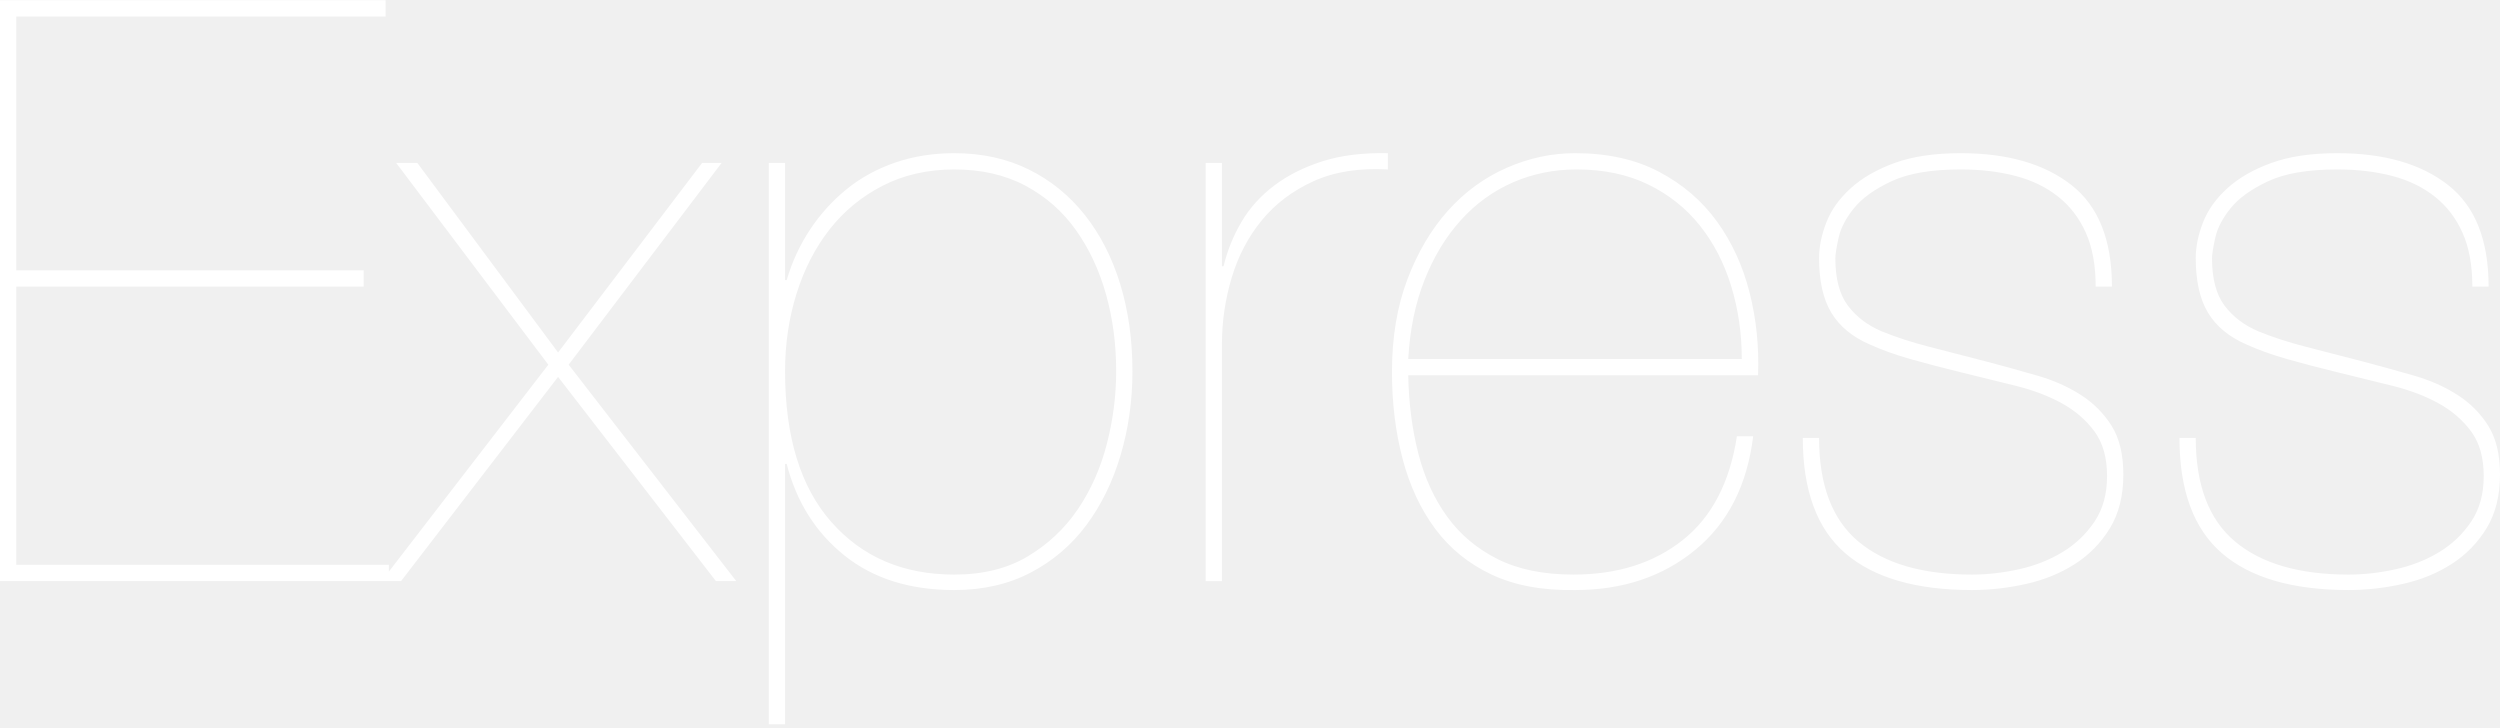
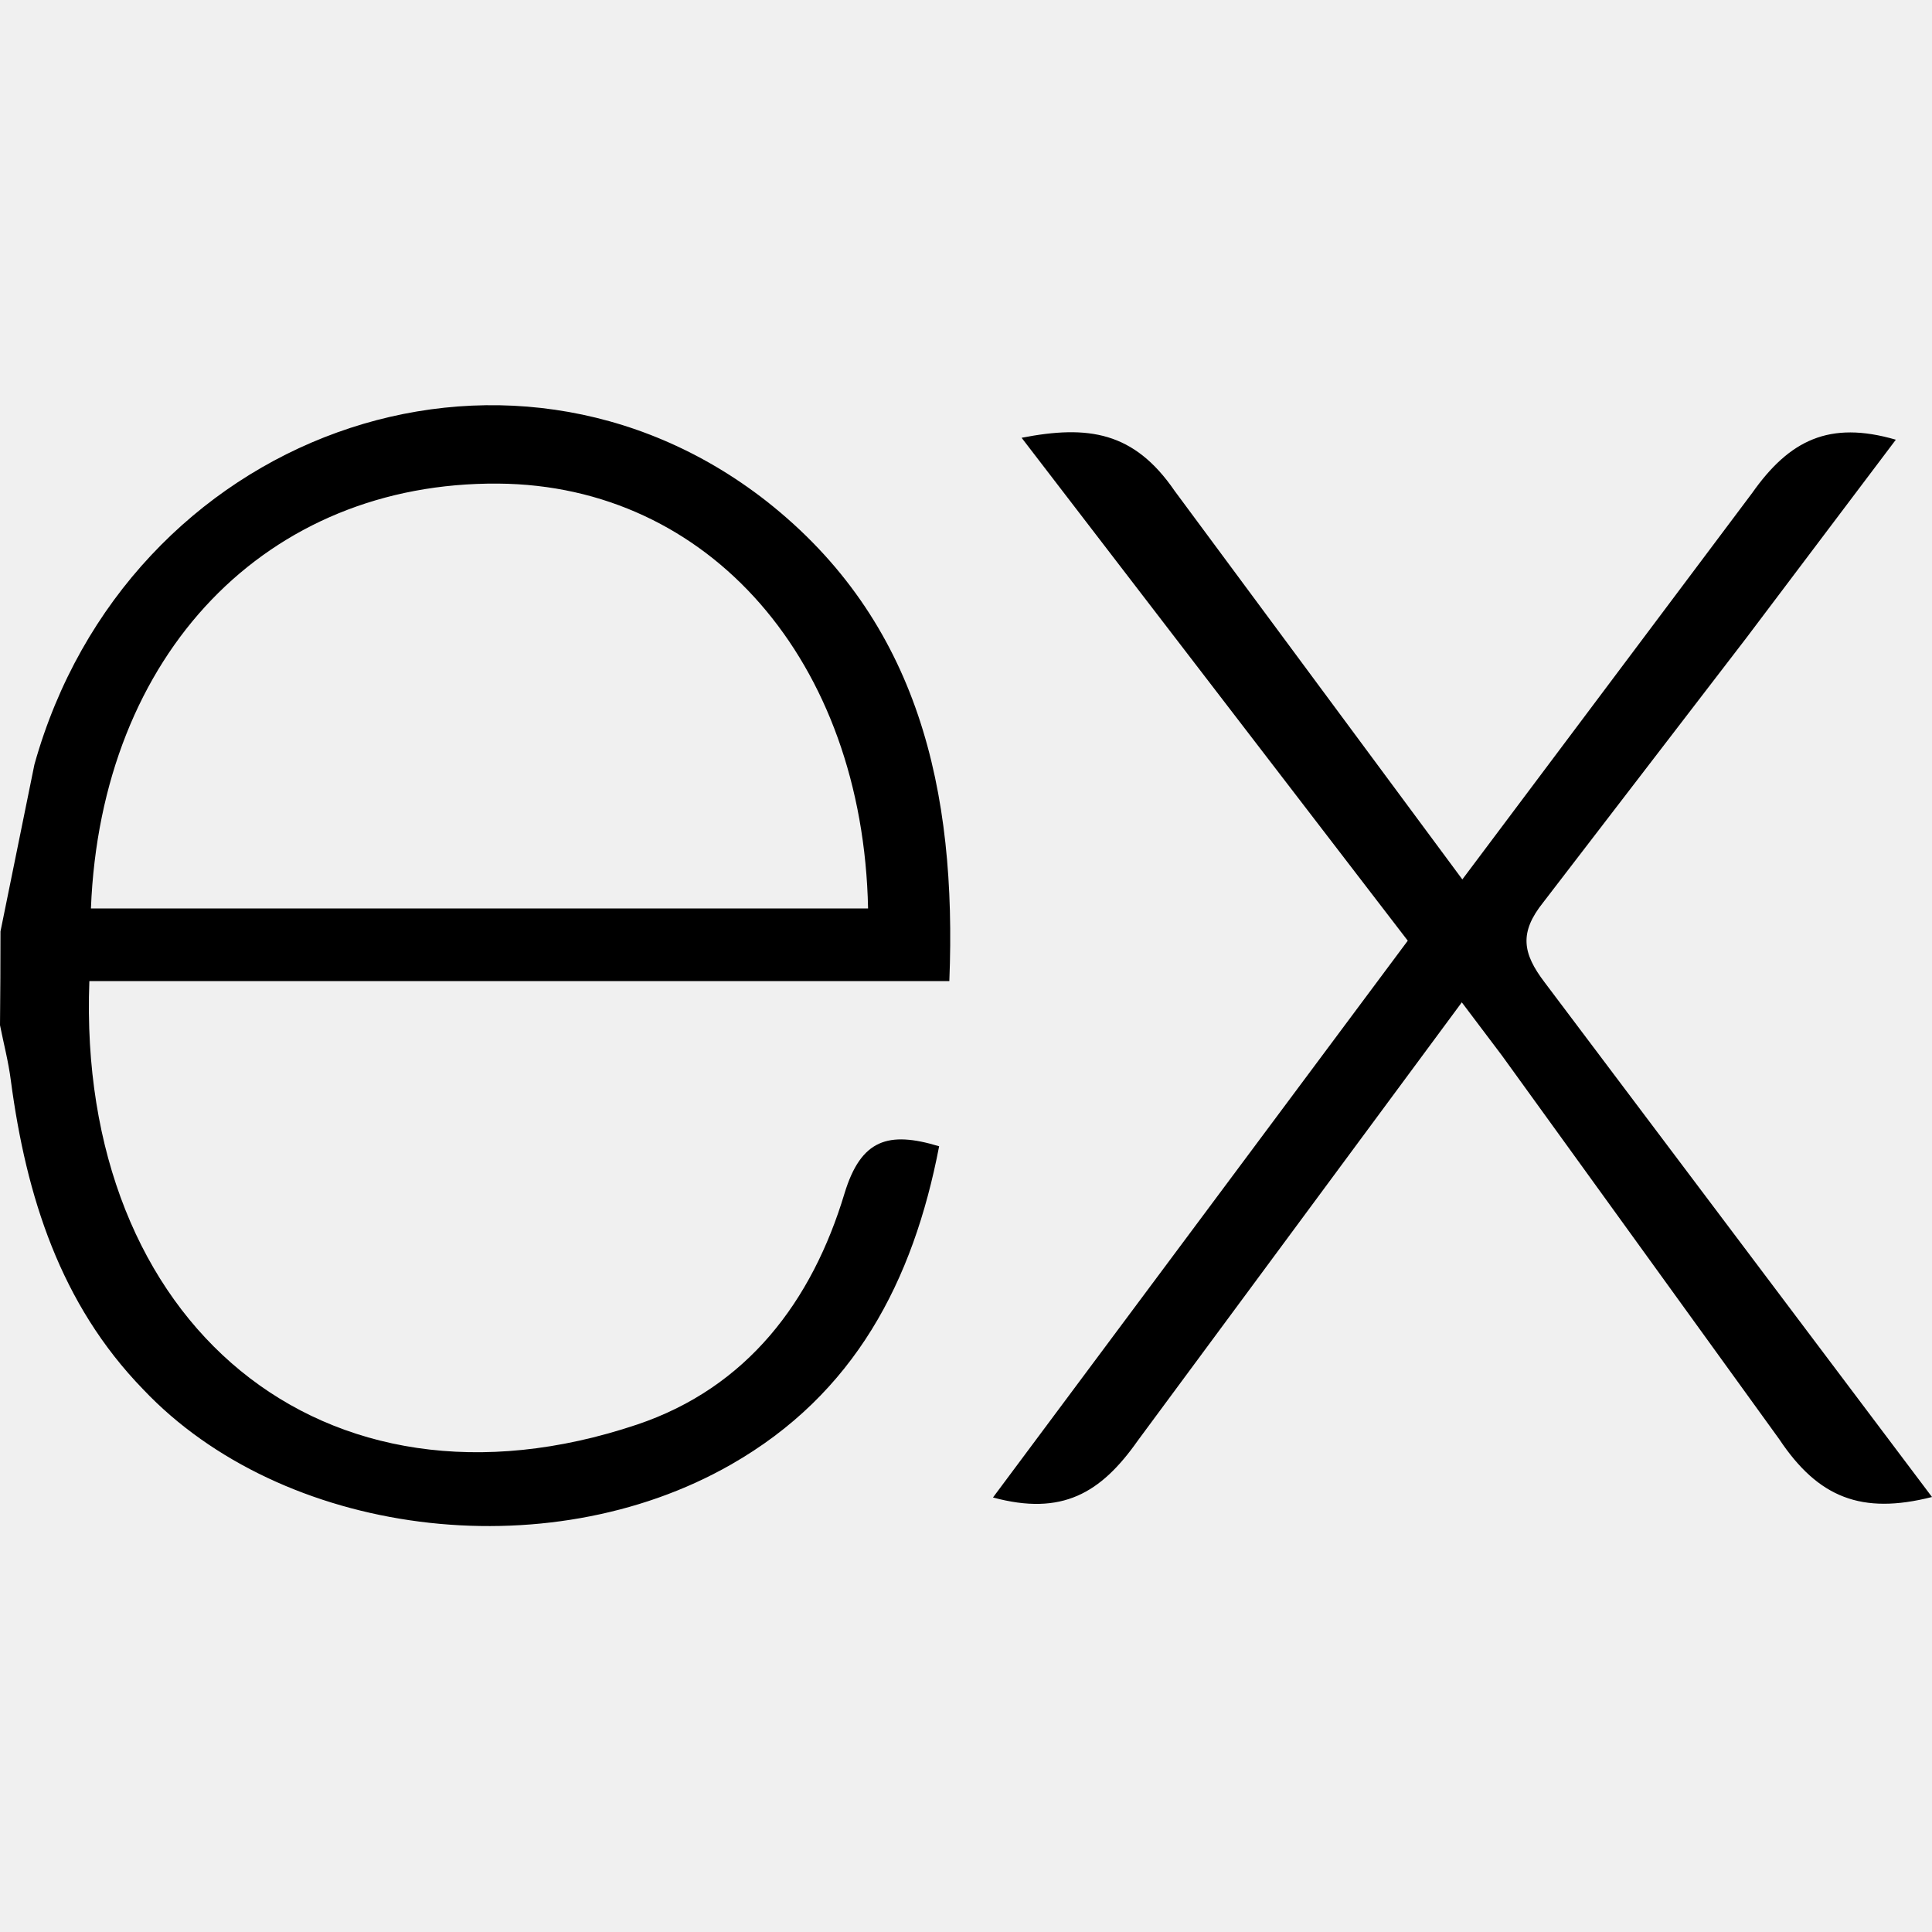
- <svg xmlns="http://www.w3.org/2000/svg" width="2500" height="728" viewBox="0 0 512 149">
-   <path d="M3.332 115.629V58.648h71.144v-3.333H3.332V3.332h75.642V0H0v118.961h79.64v-3.332H3.333zm140.455-82.307l-29.49 38.821-28.825-38.82H81.14l31.157 41.32L78.14 118.96h3.999l32.156-41.82 32.323 41.82h4.165l-34.322-44.319 31.323-41.32h-3.998zm16.994 114.963V94.97h.333c2 7.775 5.943 14.023 11.83 18.744 5.887 4.72 13.384 7.081 22.492 7.081 5.887 0 11.108-1.194 15.662-3.582s8.358-5.637 11.413-9.747c3.054-4.11 5.387-8.886 6.998-14.329 1.61-5.442 2.416-11.163 2.416-17.16 0-6.443-.834-12.386-2.5-17.828-1.666-5.443-4.082-10.164-7.247-14.162-3.166-3.999-6.998-7.11-11.497-9.33-4.498-2.222-9.58-3.333-15.245-3.333-4.332 0-8.358.639-12.079 1.916-3.721 1.278-7.025 3.082-9.913 5.415a36.674 36.674 0 0 0-7.498 8.247c-2.11 3.166-3.721 6.637-4.832 10.414h-.333V33.322h-3.332v114.963h3.332zm34.655-30.657c-10.44 0-18.827-3.582-25.158-10.746-6.331-7.164-9.497-17.467-9.497-30.907 0-5.554.778-10.83 2.333-15.828 1.555-4.998 3.804-9.386 6.747-13.162 2.944-3.777 6.582-6.776 10.913-8.997 4.332-2.222 9.22-3.333 14.662-3.333 5.554 0 10.414 1.111 14.579 3.333 4.165 2.221 7.609 5.248 10.33 9.08s4.776 8.22 6.165 13.162c1.388 4.943 2.082 10.191 2.082 15.745 0 4.999-.638 9.97-1.916 14.912-1.277 4.943-3.249 9.386-5.915 13.33-2.665 3.942-6.08 7.163-10.246 9.663-4.166 2.499-9.192 3.748-15.079 3.748zm54.816 1.333V70.477c0-4.665.666-9.22 2-13.662 1.332-4.443 3.387-8.359 6.164-11.746 2.777-3.388 6.303-6.054 10.58-7.998 4.276-1.944 9.358-2.749 15.245-2.416v-3.332c-5.11-.11-9.58.444-13.412 1.666-3.833 1.222-7.137 2.888-9.914 4.999-2.777 2.11-4.998 4.581-6.664 7.414a33.15 33.15 0 0 0-3.666 9.08h-.333v-21.16h-3.332v85.64h3.332zm38.154-42.153h71.643c.223-5.887-.36-11.551-1.749-16.994-1.388-5.443-3.61-10.275-6.664-14.495-3.055-4.221-6.998-7.609-11.83-10.164-4.832-2.555-10.58-3.832-17.244-3.832-4.777 0-9.442 1-13.996 3-4.554 1.999-8.553 4.914-11.996 8.746-3.443 3.832-6.22 8.525-8.33 14.08-2.11 5.553-3.166 11.884-3.166 18.993 0 6.331.722 12.246 2.166 17.744 1.444 5.498 3.665 10.275 6.664 14.329 3 4.054 6.86 7.192 11.58 9.413 4.72 2.222 10.413 3.277 17.078 3.166 9.774 0 17.994-2.75 24.658-8.247 6.665-5.499 10.608-13.246 11.83-23.243h-3.332c-1.444 9.442-5.138 16.523-11.08 21.243-5.943 4.721-13.412 7.081-22.41 7.081-6.109 0-11.274-1.055-15.495-3.165-4.22-2.11-7.664-4.999-10.33-8.664-2.665-3.666-4.637-7.97-5.914-12.913-1.278-4.942-1.972-10.302-2.083-16.078zm68.311-3.332h-68.31c.332-5.998 1.443-11.385 3.331-16.161 1.889-4.777 4.36-8.859 7.415-12.246 3.054-3.388 6.609-5.97 10.663-7.748 4.054-1.777 8.414-2.666 13.079-2.666 5.554 0 10.44 1.028 14.662 3.083 4.22 2.055 7.747 4.86 10.58 8.414 2.832 3.554 4.97 7.692 6.414 12.412 1.444 4.721 2.166 9.692 2.166 14.912zm72.477-14.828h3.332c0-9.553-2.777-16.495-8.33-20.827-5.555-4.332-13.108-6.498-22.66-6.498-5.332 0-9.83.667-13.496 2-3.665 1.332-6.664 3.054-8.997 5.164-2.332 2.11-3.998 4.443-4.998 6.998-1 2.555-1.5 4.999-1.5 7.331 0 4.665.833 8.386 2.5 11.163 1.666 2.777 4.276 4.943 7.83 6.498 2.444 1.11 5.22 2.11 8.331 3 3.11.888 6.72 1.832 10.83 2.831 3.665.89 7.275 1.778 10.83 2.666 3.554.889 6.692 2.083 9.413 3.582 2.722 1.5 4.943 3.416 6.665 5.749 1.721 2.332 2.582 5.387 2.582 9.163 0 3.666-.86 6.776-2.582 9.33a20.815 20.815 0 0 1-6.581 6.249c-2.666 1.61-5.638 2.776-8.914 3.498-3.277.722-6.47 1.083-9.58 1.083-10.108 0-17.856-2.249-23.243-6.747-5.387-4.499-8.08-11.58-8.08-21.244h-3.333c0 10.775 2.916 18.661 8.747 23.66 5.832 4.998 14.468 7.497 25.909 7.497 3.665 0 7.358-.417 11.08-1.25 3.72-.833 7.053-2.193 9.996-4.082a22.592 22.592 0 0 0 7.164-7.33c1.833-3 2.75-6.665 2.75-10.997 0-4.11-.806-7.442-2.416-9.997-1.611-2.554-3.721-4.665-6.332-6.331-2.61-1.666-5.553-2.971-8.83-3.915a516.08 516.08 0 0 0-9.914-2.75 1726.675 1726.675 0 0 0-12.246-3.165c-3.498-.889-6.747-1.944-9.746-3.166-2.888-1.222-5.193-2.971-6.915-5.248-1.722-2.277-2.582-5.526-2.582-9.747 0-.777.222-2.166.666-4.165.444-2 1.5-4.027 3.166-6.082 1.666-2.054 4.22-3.887 7.664-5.498 3.443-1.61 8.164-2.416 14.162-2.416 4.11 0 7.858.445 11.246 1.333 3.388.889 6.304 2.305 8.747 4.249 2.444 1.944 4.332 4.415 5.665 7.414 1.333 3 2 6.665 2 10.997zm77.141 0h3.332c0-9.553-2.776-16.495-8.33-20.827-5.554-4.332-13.107-6.498-22.66-6.498-5.331 0-9.83.667-13.495 2-3.666 1.332-6.665 3.054-8.997 5.164-2.333 2.11-3.999 4.443-4.999 6.998-1 2.555-1.499 4.999-1.499 7.331 0 4.665.833 8.386 2.5 11.163 1.665 2.777 4.276 4.943 7.83 6.498 2.444 1.11 5.22 2.11 8.33 3 3.11.888 6.72 1.832 10.83 2.831 3.666.89 7.276 1.778 10.83 2.666 3.555.889 6.692 2.083 9.414 3.582 2.721 1.5 4.943 3.416 6.664 5.749 1.722 2.332 2.583 5.387 2.583 9.163 0 3.666-.861 6.776-2.583 9.33a20.815 20.815 0 0 1-6.58 6.249c-2.667 1.61-5.638 2.776-8.915 3.498-3.276.722-6.47 1.083-9.58 1.083-10.108 0-17.855-2.249-23.242-6.747-5.388-4.499-8.081-11.58-8.081-21.244h-3.332c0 10.775 2.915 18.661 8.747 23.66 5.831 4.998 14.467 7.497 25.908 7.497 3.666 0 7.359-.417 11.08-1.25 3.72-.833 7.053-2.193 9.997-4.082a22.592 22.592 0 0 0 7.164-7.33c1.833-3 2.749-6.665 2.749-10.997 0-4.11-.805-7.442-2.416-9.997-1.61-2.554-3.72-4.665-6.331-6.331-2.61-1.666-5.554-2.971-8.83-3.915a516.071 516.071 0 0 0-9.914-2.75 1726.65 1726.65 0 0 0-12.246-3.165c-3.499-.889-6.748-1.944-9.747-3.166-2.888-1.222-5.193-2.971-6.914-5.248-1.722-2.277-2.583-5.526-2.583-9.747 0-.777.222-2.166.667-4.165.444-2 1.5-4.027 3.165-6.082 1.666-2.054 4.221-3.887 7.664-5.498 3.444-1.61 8.164-2.416 14.163-2.416 4.11 0 7.858.445 11.246 1.333 3.388.889 6.303 2.305 8.747 4.249 2.444 1.944 4.332 4.415 5.665 7.414 1.333 3 2 6.665 2 10.997z" fill="#fff" />
+ <svg xmlns="http://www.w3.org/2000/svg" viewBox="0 0 32 32" width="64" height="64">
+   <path d="M32 24.795c-1.164.296-1.884.013-2.53-.957l-4.594-6.356-.664-.88-5.365 7.257c-.613.873-1.256 1.253-2.4.944l6.87-9.222-6.396-8.33c1.1-.214 1.86-.105 2.535.88l4.765 6.435 4.8-6.4c.615-.873 1.276-1.205 2.38-.883l-2.48 3.288-3.36 4.375c-.4.5-.345.842.023 1.325L32 24.795zM.008 15.427l.562-2.764C2.1 7.193 8.37 4.92 12.694 8.3c2.527 1.988 3.155 4.8 3.03 7.95H1.48c-.214 5.67 3.867 9.092 9.07 7.346 1.825-.613 2.9-2.042 3.438-3.83.273-.896.725-1.036 1.567-.78-.43 2.236-1.4 4.104-3.45 5.273-3.063 1.75-7.435 1.184-9.735-1.248C1 21.6.434 19.812.18 17.9c-.04-.316-.12-.617-.18-.92q.008-.776.008-1.552zm1.498-.38h12.872c-.084-4.1-2.637-7.012-6.126-7.037-3.83-.03-6.58 2.813-6.746 7.037z" />
</svg>
